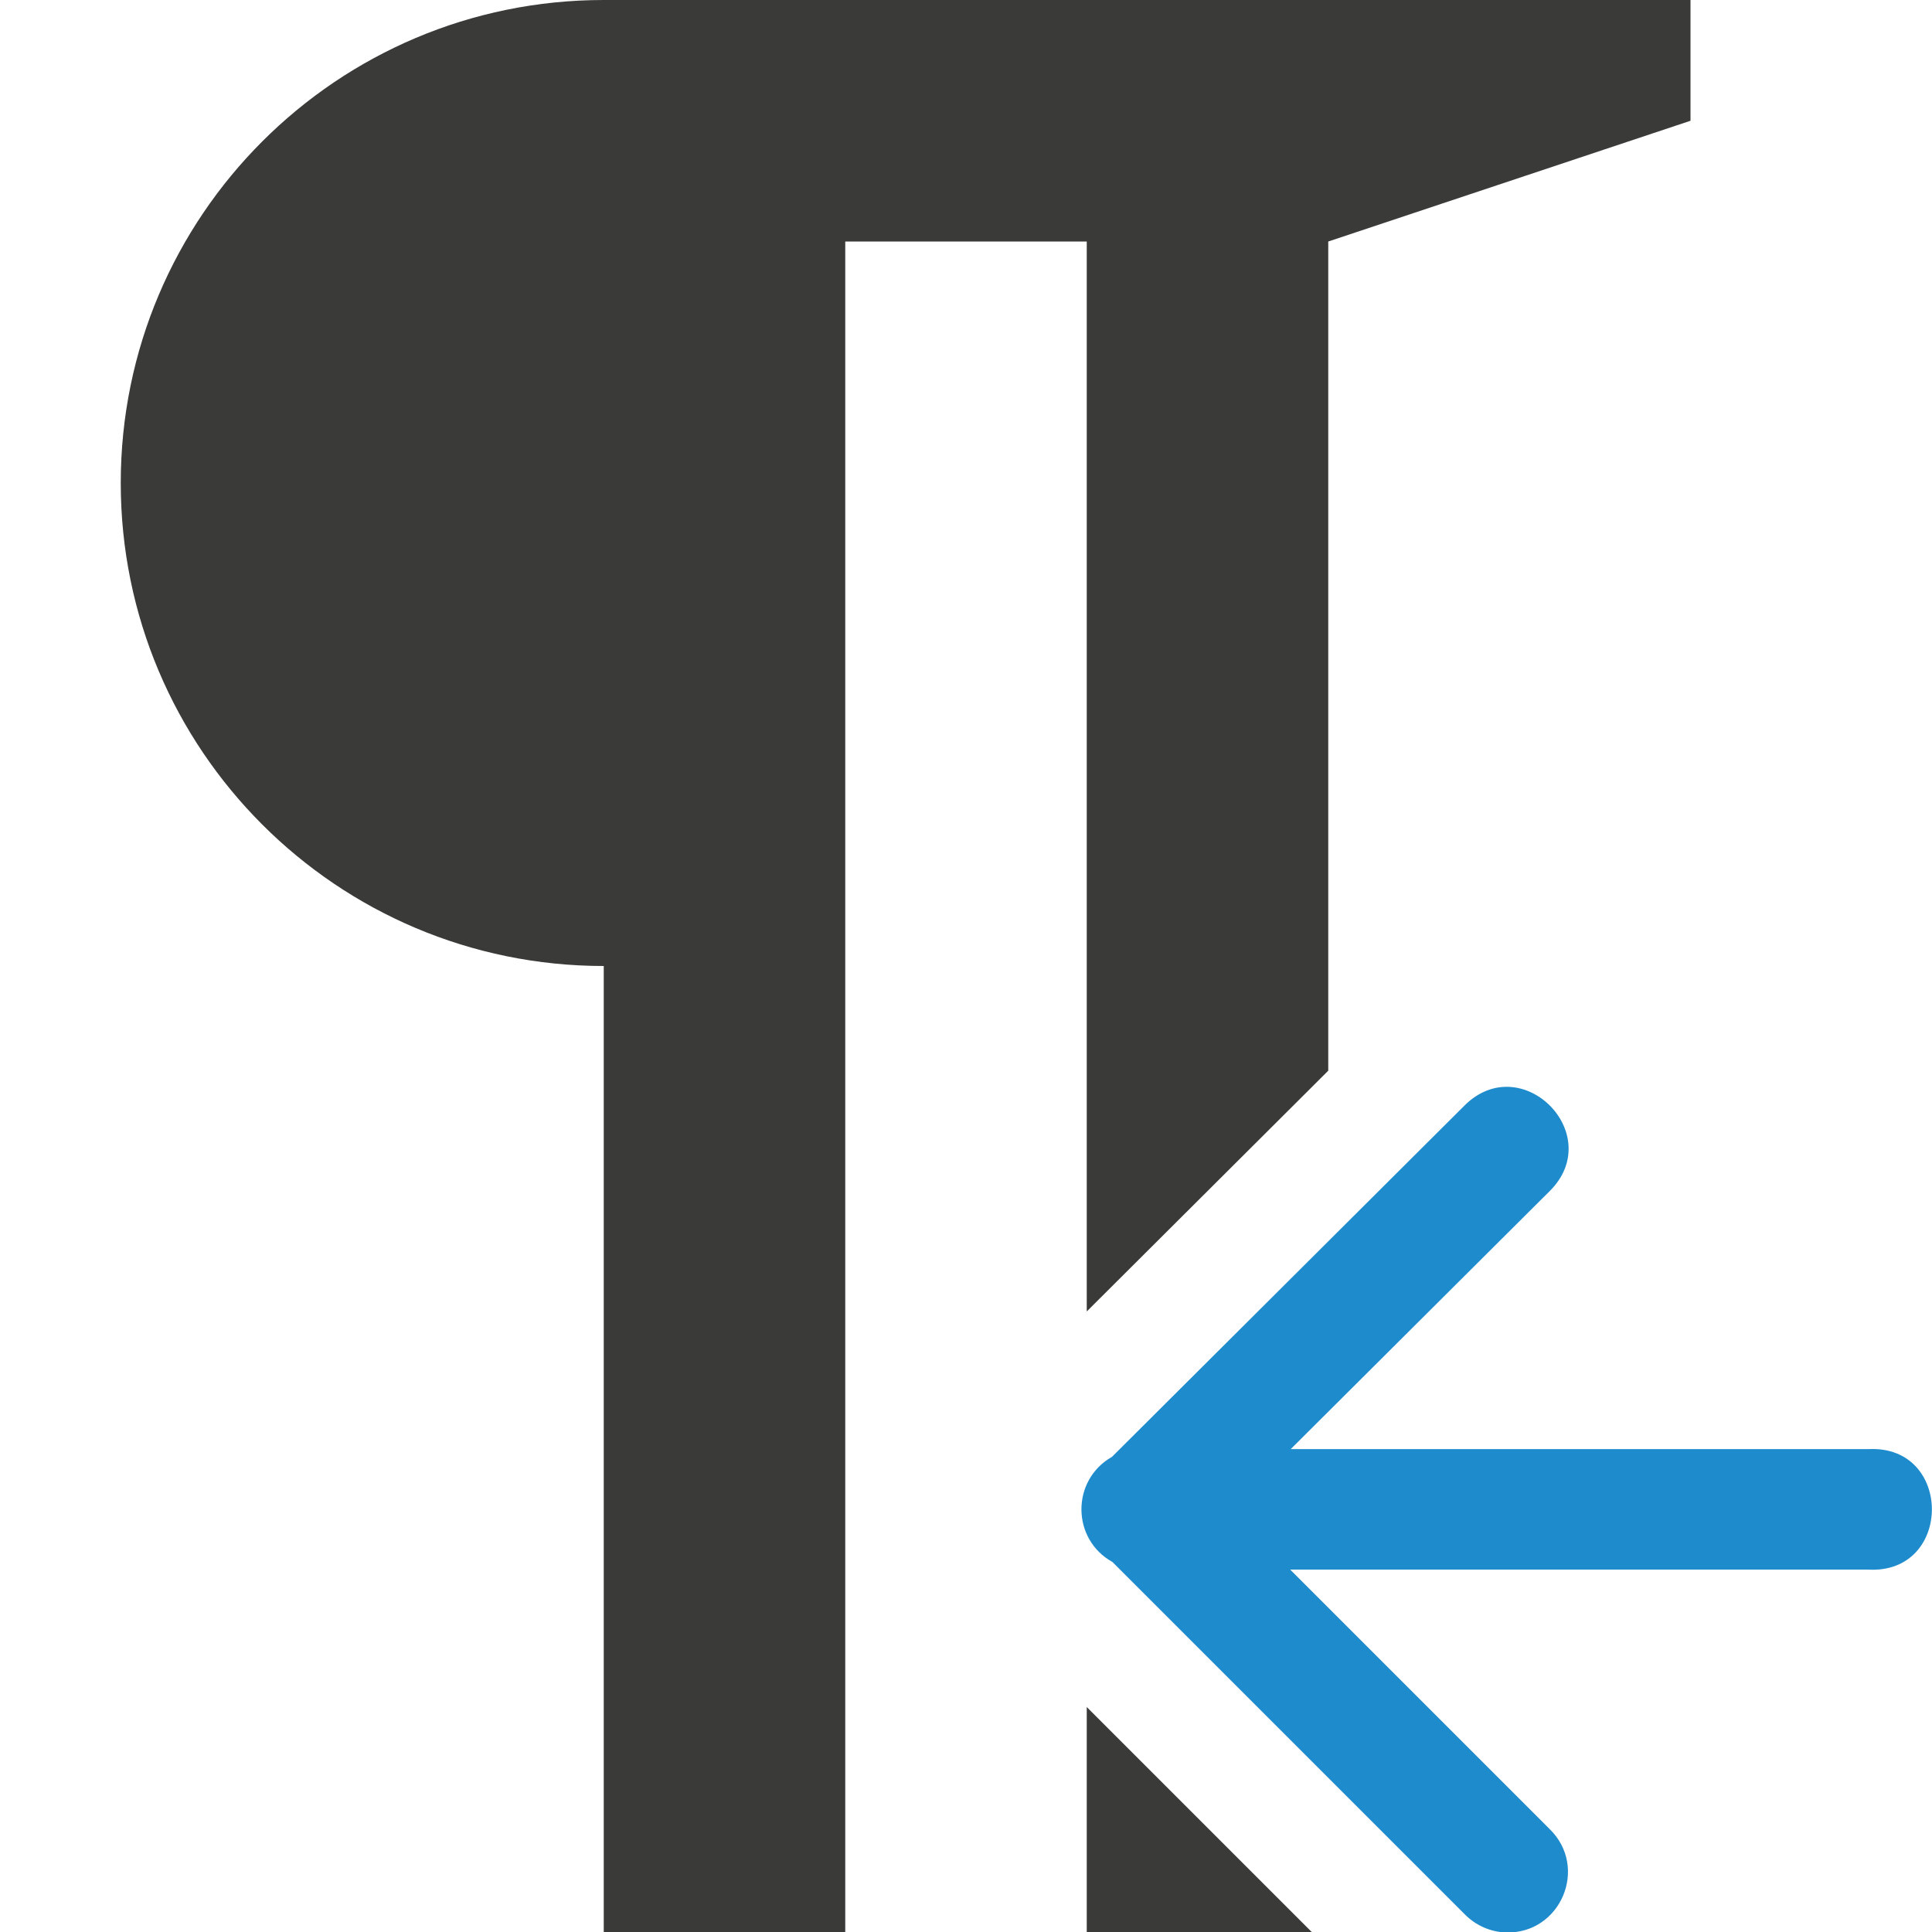
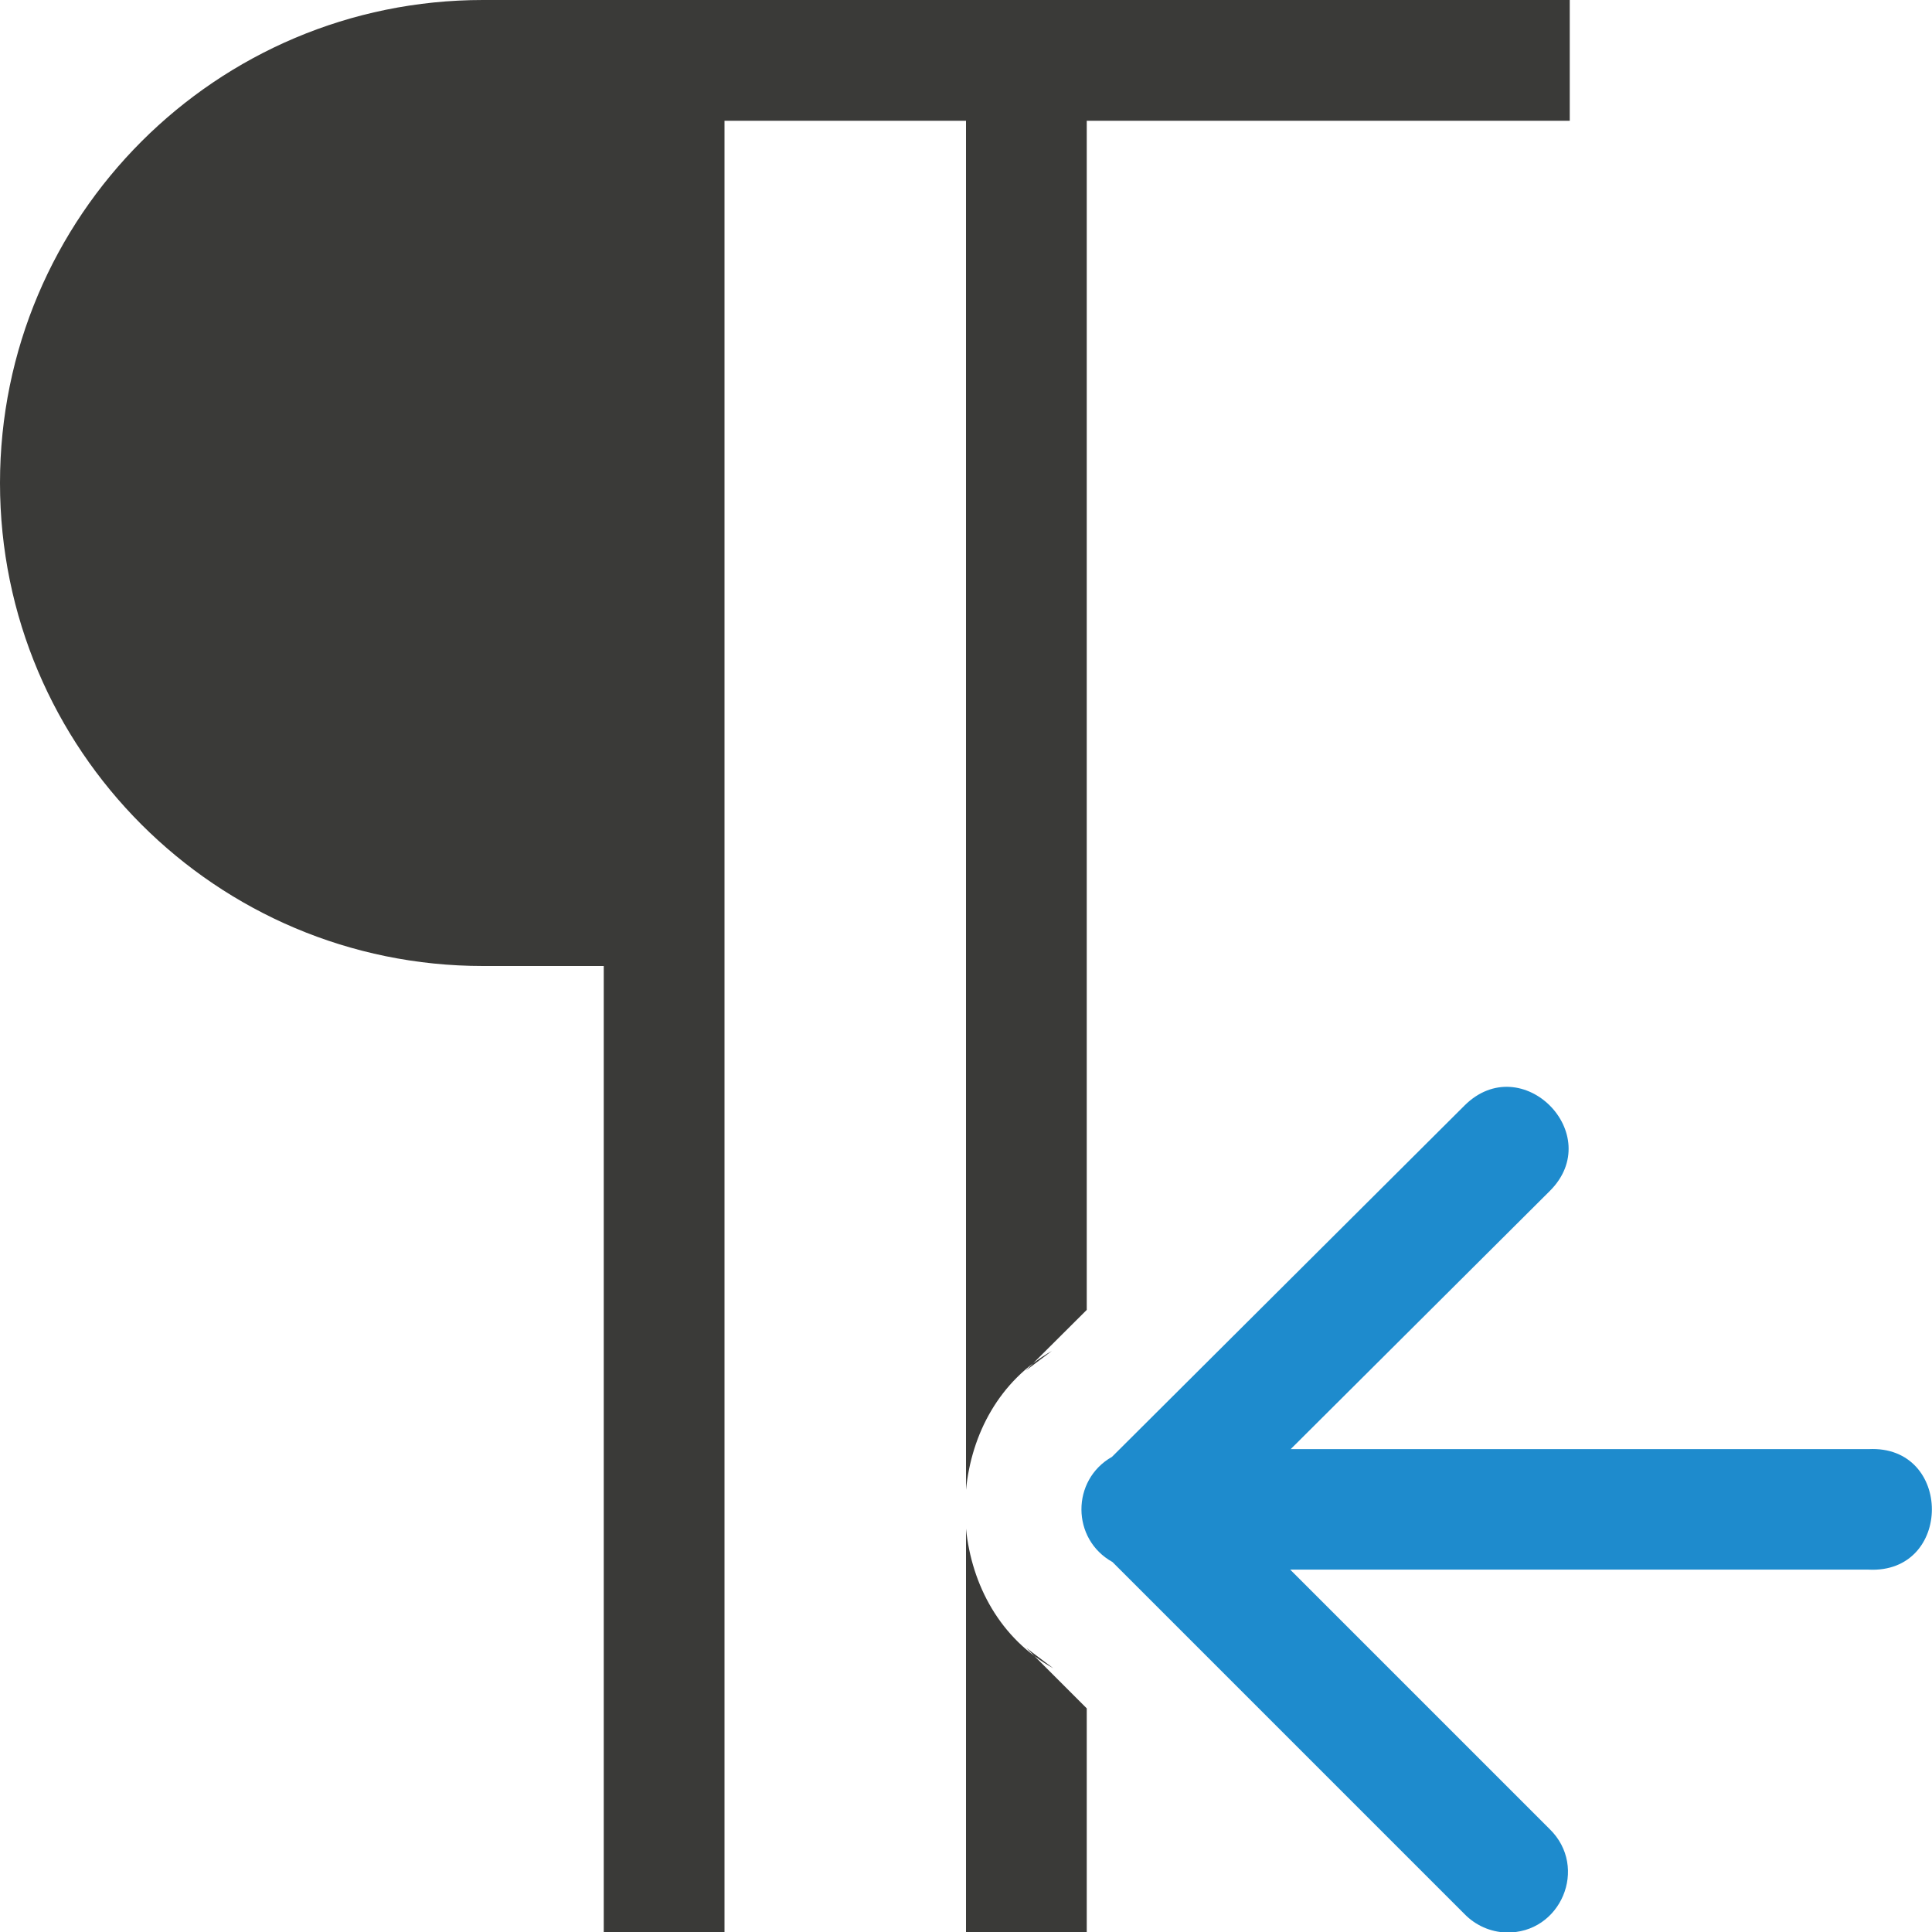
- <svg xmlns="http://www.w3.org/2000/svg" viewBox="0 0 16 16">/&amp;gt;<path d="m5 0c-2.209 0-4 1.791-4 4s1.791 4 4 4v8h2v-14h2v8.861l2-1.994v-6.867l3-1v-1h-3-2-2zm4 14.137v1.863h1.863z" fill="#3a3a38" />
+ <svg xmlns="http://www.w3.org/2000/svg" viewBox="0 0 16 16">
+ /&amp;amp;gt;<path d="m4 0c-2.209 0-4 1.791-4 4s1.791 4 4 4h1v8h1v-15h2v11.338c.045-.461.275-.903.711-1.15l-.215.162.504-.502v-9.848h1 3v-1h-3-2-2zm4 12.66v3.34h1v-1.852l-.5-.5.223.168c-.442-.246-.676-.691-.723-1.156z" fill="#3a3a38" />
  <path d="m12.473 16.004c-.13-.004-.253-.059-.344-.152l-2.916-2.916c-.341-.189-.343-.679-.004-.871l2.92-2.91c.473-.47 1.178.239.705.709l-2.145 2.137h4.785c.7-.036.7 1.034 0 .998h-4.789l2.148 2.148c.326.317.093.869-.361.857z" fill="#1e8bcd" fill-rule="evenodd" />
</svg>
